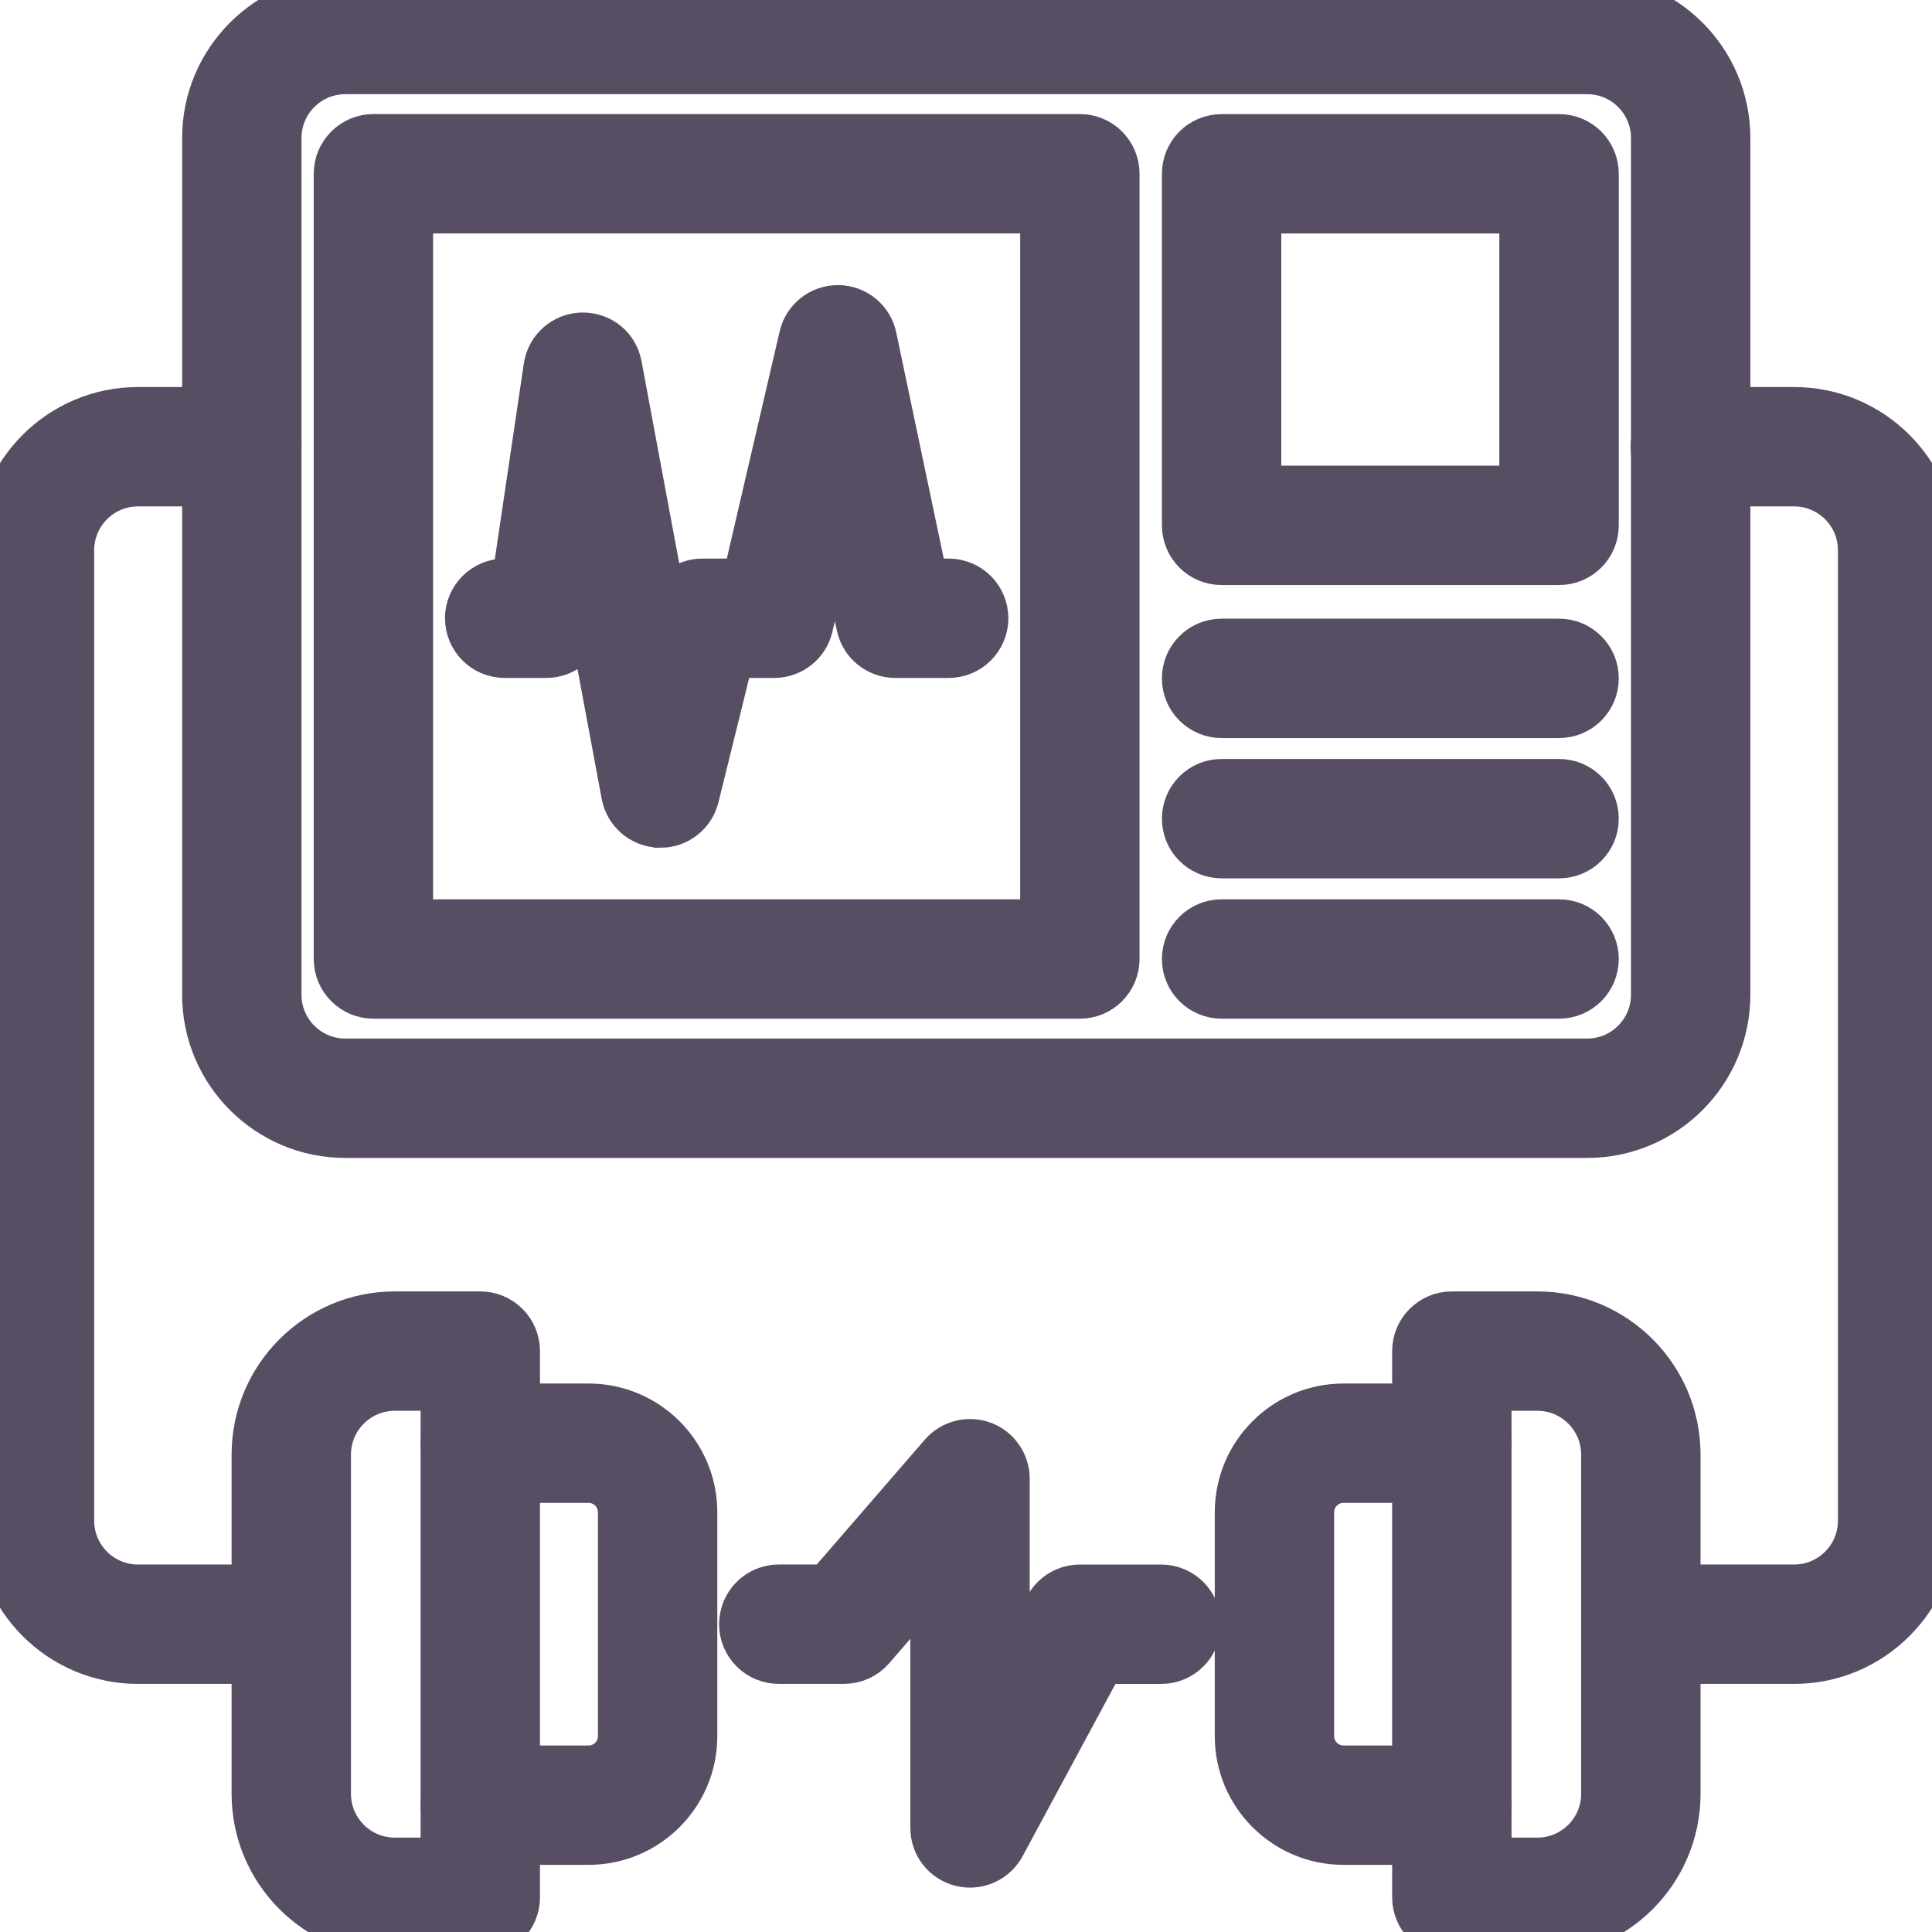
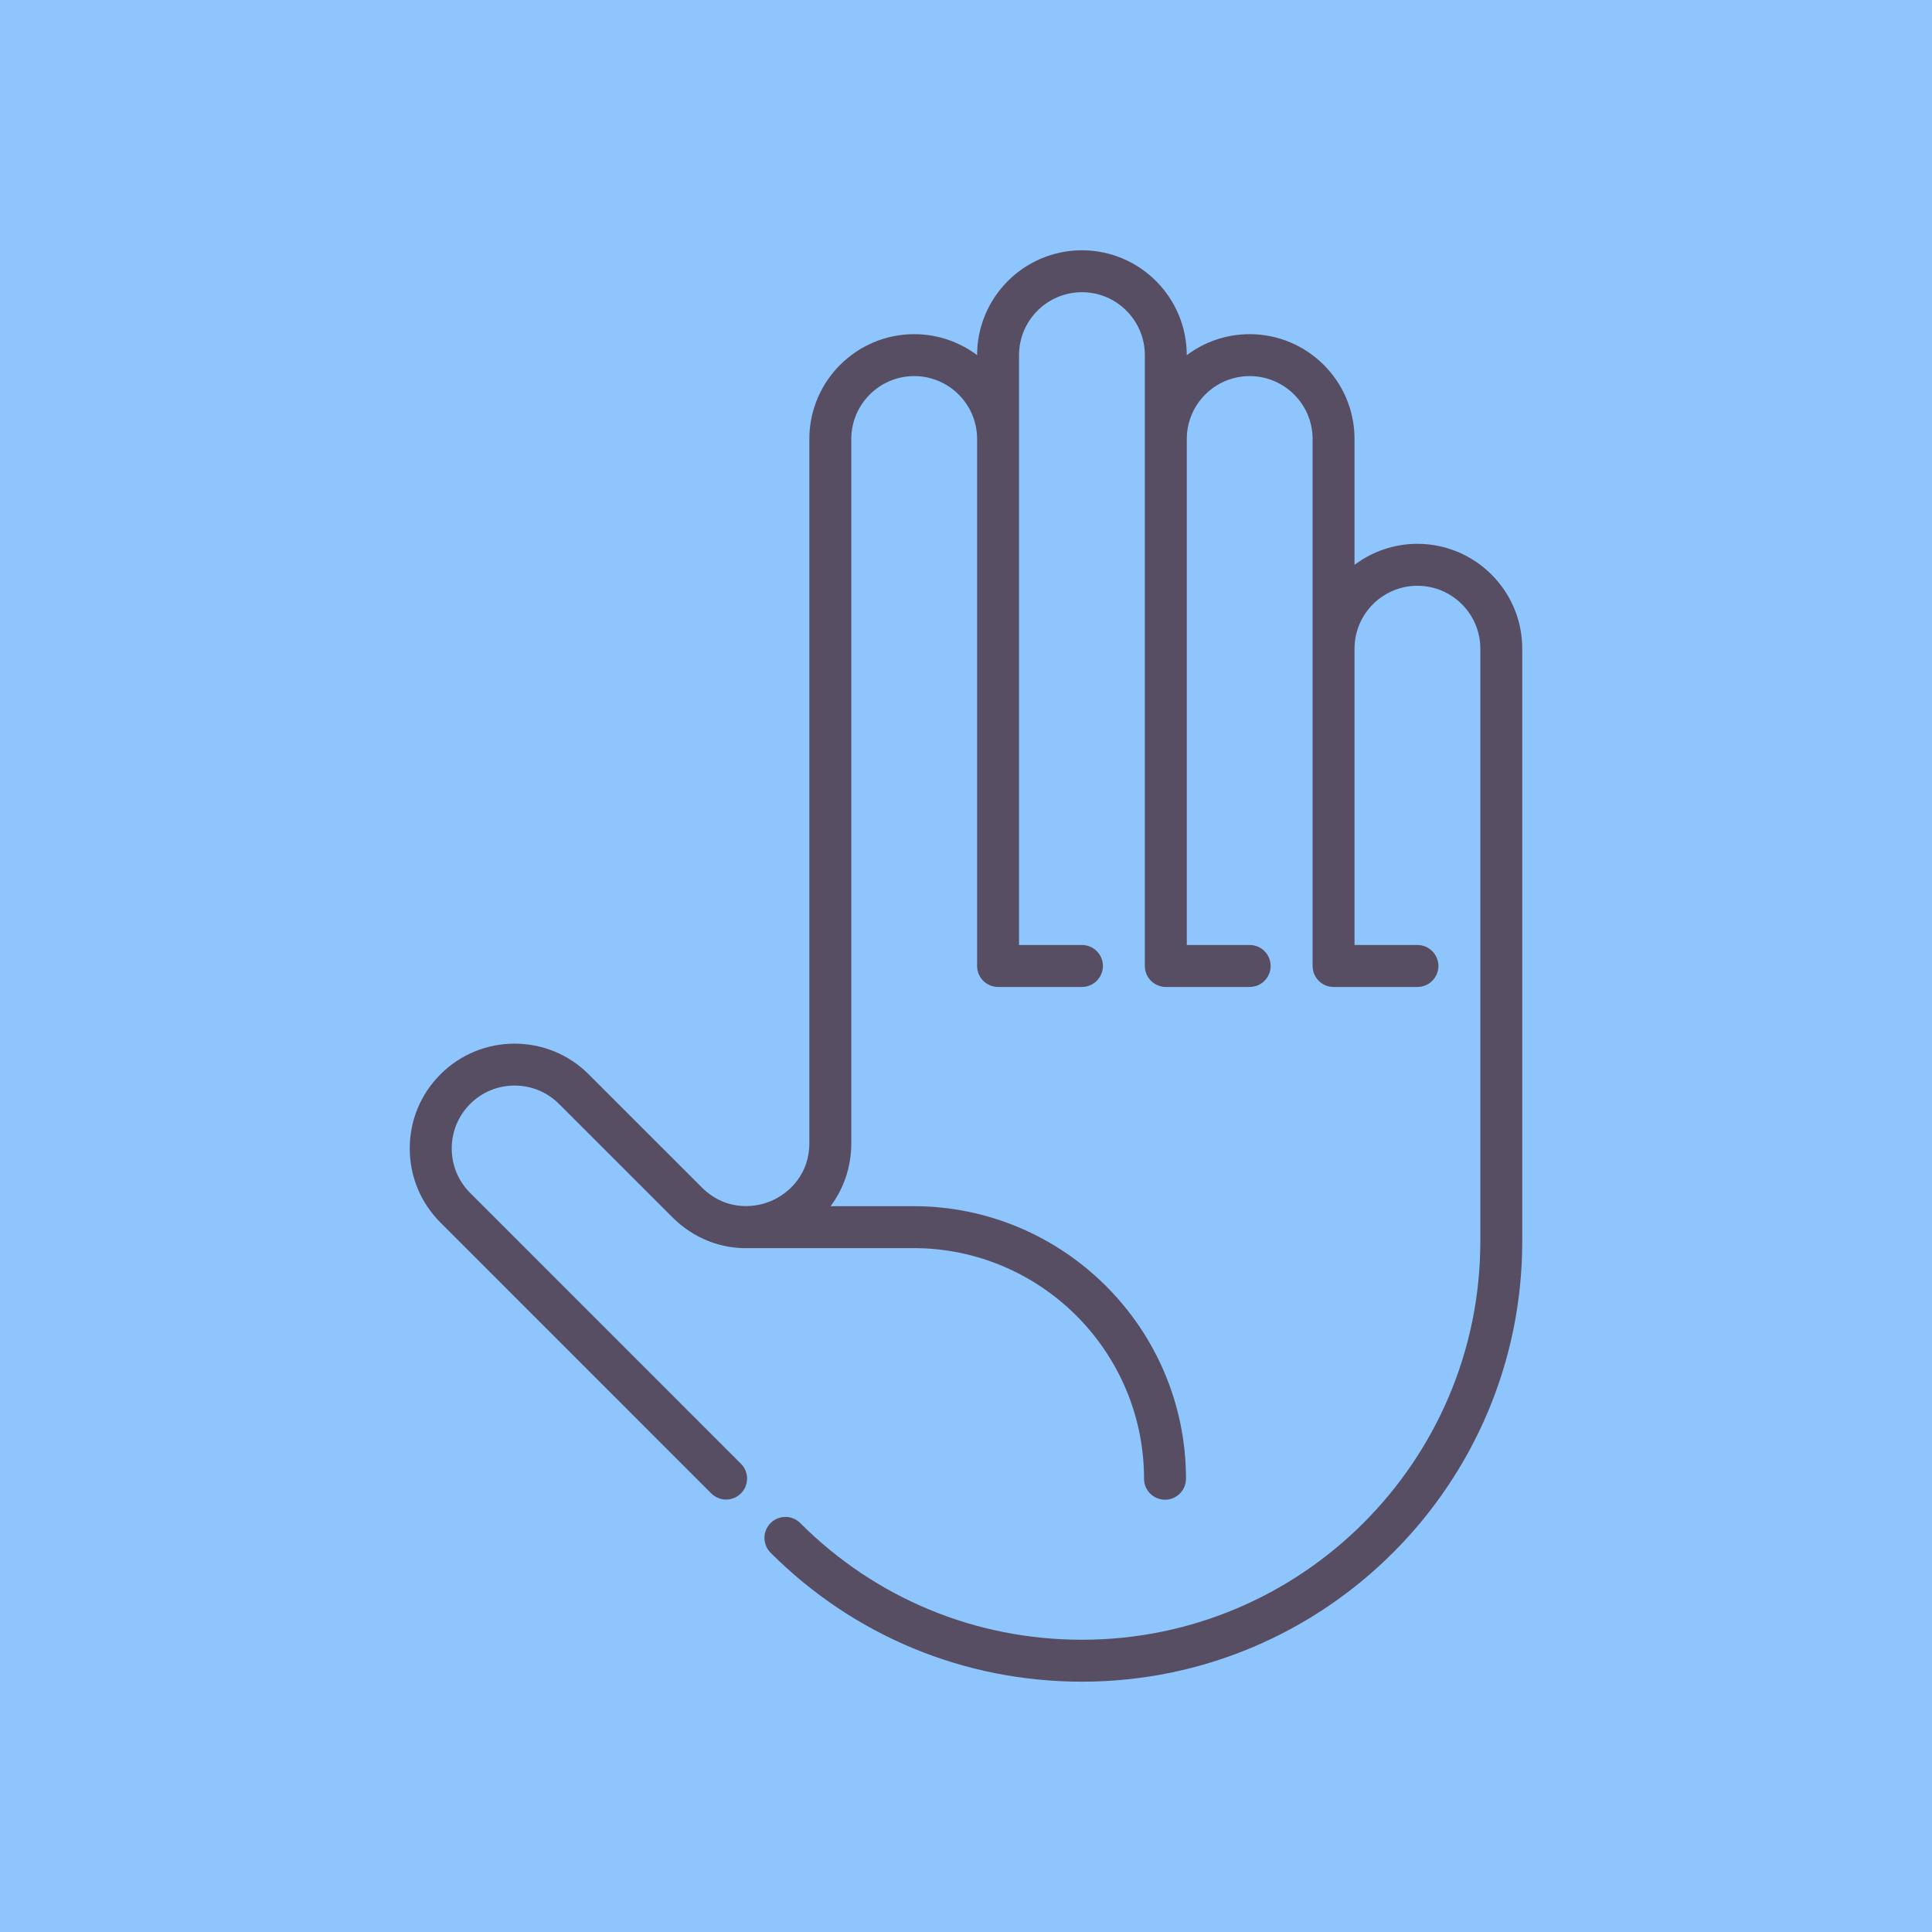
- <svg xmlns="http://www.w3.org/2000/svg" width="38.34" height="38.34" viewBox="0 0 38.34 38.34">
-   <g transform="matrix(1 0 0 1 -3.99 -4.000002)">
-     <g transform="matrix(1 0 0 1 -1.89576 0)">
-       <path d="M 37.383 26.479 L 12.738 26.479 C 11.228 26.479 10 25.251 10 23.741 L 10 6.738 C 10 5.228 11.228 4 12.738 4 L 37.383 4 C 38.893 4 40.121 5.228 40.121 6.738 L 40.121 23.741 C 40.121 25.251 38.893 26.479 37.383 26.479 Z M 12.738 5.369 C 11.983 5.369 11.369 5.983 11.369 6.738 L 11.369 23.741 C 11.369 24.496 11.983 25.11 12.738 25.11 L 37.383 25.11 C 38.138 25.11 38.752 24.496 38.752 23.741 L 38.752 6.738 C 38.752 5.983 38.138 5.369 37.383 5.369 L 12.738 5.369 Z" fill="rgb(88,78,100)" stroke="rgb(88,78,100)" stroke-width="1" />
+ <svg xmlns="http://www.w3.org/2000/svg" width="60.00" height="60.00" viewBox="0 0 60.00 60.00">
+   <g transform="matrix(1 0 0 1 -1046.63 -5975.0)">
+     <g transform="matrix(1 0 0 1 1046.63 5975)">
+       <rect x="0" y="0" width="60" height="60" rx="0" fill="rgb(142,197,252)" stroke="none" stroke-width="0" />
    </g>
-     <g transform="matrix(1 0 0 1 10.71586 6.763591)">
-       <g transform="matrix(1 0 0 1 -13.815 -8.036999)">
-         <path d="M 28.519 24.989 L 14.5 24.989 C 14.122 24.989 13.815 24.683 13.815 24.304 L 13.815 8.722 C 13.815 8.343 14.122 8.037 14.5 8.037 L 28.519 8.037 C 28.897 8.037 29.203 8.343 29.203 8.722 L 29.203 24.304 C 29.203 24.683 28.897 24.989 28.519 24.989 Z M 15.184 23.62 L 27.834 23.62 L 27.834 9.406 L 15.184 9.406 L 15.184 23.62 Z" fill="rgb(88,78,100)" stroke="rgb(88,78,100)" stroke-width="1" />
+     <g transform="matrix(1 0 0 1 1002.326 5982.773)">
+       <g transform="matrix(1 0 0 1 0 2.384185791015625e-07)">
+         <path d="M 88.323 9.116 C 87.591 9.116 86.914 9.36 86.37 9.769 L 86.37 5.86 C 86.37 4.065 84.909 2.605 83.114 2.605 C 82.382 2.605 81.705 2.848 81.16 3.258 C 81.16 1.461 79.7 0 77.905 0 C 76.109 0 74.649 1.461 74.649 3.256 C 74.104 2.848 73.428 2.605 72.695 2.605 C 70.9 2.605 69.439 4.065 69.439 5.86 L 69.439 27.727 C 69.439 28.689 68.817 29.29 68.233 29.532 C 67.651 29.773 66.785 29.789 66.105 29.108 L 62.587 25.591 C 61.318 24.321 59.252 24.321 57.983 25.591 C 57.368 26.206 57.029 27.023 57.029 27.893 C 57.029 28.763 57.368 29.58 57.983 30.195 L 66.393 38.606 C 66.521 38.733 66.687 38.797 66.854 38.797 C 67.02 38.797 67.187 38.733 67.314 38.606 C 67.569 38.352 67.569 37.939 67.314 37.685 L 58.904 29.274 C 58.142 28.513 58.142 27.273 58.904 26.512 C 59.273 26.143 59.763 25.94 60.285 25.94 C 60.807 25.94 61.297 26.143 61.666 26.512 L 65.184 30.029 C 65.844 30.689 66.702 31.02 67.581 30.988 L 72.671 30.988 C 76.62 30.988 79.833 34.201 79.833 38.151 C 79.833 38.51 80.125 38.802 80.485 38.802 C 80.844 38.802 81.136 38.51 81.136 38.151 C 81.136 33.483 77.338 29.686 72.671 29.686 L 70.098 29.686 C 70.51 29.138 70.742 28.461 70.742 27.727 L 70.742 5.86 C 70.742 4.783 71.618 3.907 72.695 3.907 C 73.773 3.907 74.649 4.783 74.649 5.86 L 74.649 22.226 C 74.649 22.586 74.94 22.878 75.3 22.878 L 77.905 22.878 C 78.264 22.878 78.556 22.586 78.556 22.226 C 78.556 21.867 78.264 21.575 77.905 21.575 L 75.951 21.575 L 75.951 3.256 C 75.951 2.179 76.828 1.302 77.905 1.302 C 78.982 1.302 79.858 2.179 79.858 3.256 L 79.858 22.226 C 79.858 22.586 80.15 22.878 80.509 22.878 L 83.114 22.878 C 83.474 22.878 83.765 22.586 83.765 22.226 C 83.765 21.867 83.474 21.575 83.114 21.575 L 81.161 21.575 L 81.161 5.86 C 81.161 4.783 82.037 3.907 83.114 3.907 C 84.191 3.907 85.068 4.783 85.068 5.86 L 85.068 22.226 C 85.068 22.586 85.359 22.878 85.719 22.878 L 88.323 22.878 C 88.683 22.878 88.975 22.586 88.975 22.226 C 88.975 21.867 88.683 21.575 88.323 21.575 L 86.37 21.575 L 86.37 12.372 C 86.37 11.295 87.246 10.419 88.323 10.419 C 89.4 10.419 90.277 11.295 90.277 12.372 L 90.277 30.778 C 90.277 37.601 84.727 43.151 77.905 43.151 C 74.6 43.151 71.493 41.864 69.156 39.527 C 68.902 39.273 68.49 39.273 68.235 39.527 C 67.981 39.781 67.981 40.194 68.235 40.448 C 70.818 43.031 74.252 44.453 77.905 44.453 C 85.445 44.453 91.579 38.319 91.579 30.778 L 91.579 12.372 C 91.579 10.577 90.119 9.116 88.323 9.116 Z" fill="rgb(88,78,100)" stroke="none" stroke-width="0" />
      </g>
-       <g transform="matrix(1 0 0 1 -15.01523 -9.600923)">
-         <path d="M 21.395 23.16 L 21.376 23.16 C 21.053 23.151 20.781 22.918 20.722 22.602 L 19.933 18.372 L 19.809 19.206 C 19.759 19.542 19.471 19.791 19.132 19.791 L 18.305 19.791 C 17.927 19.791 17.62 19.485 17.62 19.106 C 17.62 18.728 17.927 18.422 18.305 18.422 L 18.542 18.422 L 19.179 14.124 C 19.228 13.793 19.509 13.546 19.843 13.539 C 20.196 13.537 20.468 13.77 20.529 14.098 L 21.489 19.244 L 21.564 18.942 C 21.639 18.637 21.914 18.422 22.228 18.422 L 23.11 18.422 L 24.249 13.524 C 24.321 13.214 24.598 12.995 24.916 12.995 L 24.924 12.995 C 25.245 12.998 25.521 13.224 25.586 13.539 L 26.612 18.422 L 27.116 18.422 C 27.493 18.422 27.8 18.728 27.8 19.107 C 27.8 19.485 27.493 19.791 27.116 19.791 L 26.057 19.791 C 25.733 19.791 25.453 19.565 25.386 19.248 L 24.882 16.847 L 24.321 19.262 C 24.249 19.572 23.972 19.791 23.654 19.791 L 22.765 19.791 L 22.061 22.641 C 21.985 22.947 21.71 23.161 21.397 23.161 Z" fill="rgb(88,78,100)" stroke="rgb(88,78,100)" stroke-width="1" />
-       </g>
-       <g transform="matrix(1 0 0 1 16.8321 0.0006854953)">
-         <g transform="matrix(1 0 0 1 -38.403 -8.038)">
-           <path d="M 45.784 16.384 L 39.088 16.384 C 38.709 16.384 38.403 16.078 38.403 15.699 L 38.403 8.723 C 38.403 8.344 38.709 8.038 39.088 8.038 L 45.784 8.038 C 46.163 8.038 46.469 8.344 46.469 8.723 L 46.469 15.699 C 46.469 16.078 46.163 16.384 45.784 16.384 Z M 39.772 15.014 L 45.099 15.014 L 45.099 9.407 L 39.772 9.407 L 39.772 15.014 Z" fill="rgb(88,78,100)" stroke="rgb(88,78,100)" stroke-width="1" />
-         </g>
-         <g transform="matrix(1 0 0 1 -38.403 -12.65186)">
-           <path d="M 45.784 24.034 L 39.088 24.034 C 38.709 24.034 38.403 23.728 38.403 23.35 C 38.403 22.971 38.709 22.665 39.088 22.665 L 45.784 22.665 C 46.163 22.665 46.469 22.971 46.469 23.35 C 46.469 23.728 46.163 24.034 45.784 24.034 Z" fill="rgb(88,78,100)" stroke="rgb(88,78,100)" stroke-width="1" />
-         </g>
-         <g transform="matrix(1 0 0 1 -38.403 -13.93473)">
-           <path d="M 45.784 28.101 L 39.088 28.101 C 38.709 28.101 38.403 27.795 38.403 27.417 C 38.403 27.038 38.709 26.732 39.088 26.732 L 45.784 26.732 C 46.163 26.732 46.469 27.038 46.469 27.417 C 46.469 27.795 46.163 28.101 45.784 28.101 Z" fill="rgb(88,78,100)" stroke="rgb(88,78,100)" stroke-width="1" />
-         </g>
-         <g transform="matrix(1 0 0 1 -38.403 -15.21792)">
-           <path d="M 45.784 32.169 L 39.088 32.169 C 38.709 32.169 38.403 31.863 38.403 31.485 C 38.403 31.106 38.709 30.8 39.088 30.8 L 45.784 30.8 C 46.163 30.8 46.469 31.106 46.469 31.485 C 46.469 31.863 46.163 32.169 45.784 32.169 Z" fill="rgb(88,78,100)" stroke="rgb(88,78,100)" stroke-width="1" />
-         </g>
-       </g>
-     </g>
-     <g transform="matrix(1 0 0 1 3.99 12.18056)">
-       <g transform="matrix(1 0 0 1 -3.99 -15.95)">
-         <path d="M 9.768 40.686 L 6.728 40.686 C 5.218 40.686 3.99 39.458 3.99 37.948 L 3.99 18.688 C 3.99 17.178 5.218 15.95 6.728 15.95 L 8.789 15.95 C 9.167 15.95 9.473 16.256 9.473 16.635 C 9.473 17.013 9.167 17.319 8.789 17.319 L 6.728 17.319 C 5.973 17.319 5.359 17.933 5.359 18.688 L 5.359 37.948 C 5.359 38.703 5.973 39.317 6.728 39.317 L 9.768 39.317 C 10.146 39.317 10.452 39.623 10.452 40.002 C 10.452 40.38 10.146 40.686 9.768 40.686 Z" fill="rgb(88,78,100)" stroke="rgb(88,78,100)" stroke-width="1" />
-       </g>
-       <g transform="matrix(1 0 0 1 5.095907 17.94726)">
-         <g transform="matrix(1 0 0 1 -11.434 -42.167)">
-           <path d="M 15.869 54.375 L 14.172 54.375 C 12.662 54.375 11.434 53.147 11.434 51.637 L 11.434 44.905 C 11.434 43.395 12.662 42.167 14.172 42.167 L 15.869 42.167 C 16.247 42.167 16.554 42.473 16.554 42.852 L 16.554 44.679 C 16.554 45.058 16.247 45.364 15.869 45.364 C 15.491 45.364 15.185 45.058 15.185 44.679 L 15.185 43.536 L 14.172 43.536 C 13.417 43.536 12.803 44.15 12.803 44.905 L 12.803 51.637 C 12.803 52.392 13.417 53.006 14.172 53.006 L 15.185 53.006 L 15.185 51.863 C 15.185 51.484 15.491 51.178 15.869 51.178 C 16.247 51.178 16.554 51.484 16.554 51.863 L 16.554 53.69 C 16.554 54.069 16.247 54.375 15.869 54.375 Z" fill="rgb(88,78,100)" stroke="rgb(88,78,100)" stroke-width="1" />
-         </g>
-         <g transform="matrix(1 0 0 1 -13.16226 -43.00921)">
-           <path d="M 19.748 53.389 L 17.598 53.389 C 17.22 53.389 16.913 53.083 16.913 52.705 L 16.913 45.522 C 16.913 45.143 17.22 44.837 17.598 44.837 L 19.748 44.837 C 20.88 44.837 21.801 45.758 21.801 46.891 L 21.801 51.336 C 21.801 52.468 20.88 53.389 19.748 53.389 Z M 18.282 52.02 L 19.748 52.02 C 20.125 52.02 20.432 51.713 20.432 51.336 L 20.432 46.891 C 20.432 46.513 20.125 46.206 19.748 46.206 L 18.282 46.206 L 18.282 52.02 Z" fill="rgb(88,78,100)" stroke="rgb(88,78,100)" stroke-width="1" />
-         </g>
-       </g>
-     </g>
-     <g transform="matrix(1 0 0 1 28.59671 12.18056)">
-       <g transform="matrix(1 0 0 1 -43.28649 -15.95)">
-         <path d="M 54.284 40.686 L 51.245 40.686 C 50.866 40.686 50.56 40.38 50.56 40.002 C 50.56 39.623 50.866 39.317 51.245 39.317 L 54.284 39.317 C 55.039 39.317 55.653 38.703 55.653 37.948 L 55.653 18.688 C 55.653 17.933 55.039 17.319 54.284 17.319 L 52.223 17.319 C 51.845 17.319 51.539 17.013 51.539 16.635 C 51.539 16.256 51.845 15.95 52.223 15.95 L 54.284 15.95 C 55.794 15.95 57.022 17.178 57.022 18.688 L 57.022 37.948 C 57.022 39.458 55.794 40.686 54.284 40.686 Z" fill="rgb(88,78,100)" stroke="rgb(88,78,100)" stroke-width="1" />
-       </g>
-       <g transform="matrix(1 0 0 1 0 17.94726)">
-         <g transform="matrix(1 0 0 1 -41.55696 -42.167)">
-           <path d="M 47.459 54.375 L 45.762 54.375 C 45.383 54.375 45.077 54.069 45.077 53.69 L 45.077 51.863 C 45.077 51.484 45.383 51.178 45.762 51.178 C 46.14 51.178 46.446 51.484 46.446 51.863 L 46.446 53.006 L 47.459 53.006 C 48.214 53.006 48.828 52.392 48.828 51.637 L 48.828 44.905 C 48.828 44.15 48.214 43.536 47.459 43.536 L 46.446 43.536 L 46.446 44.679 C 46.446 45.058 46.14 45.364 45.762 45.364 C 45.383 45.364 45.077 45.058 45.077 44.679 L 45.077 42.852 C 45.077 42.473 45.383 42.167 45.762 42.167 L 47.459 42.167 C 48.969 42.167 50.197 43.395 50.197 44.905 L 50.197 51.637 C 50.197 53.147 48.969 54.375 47.459 54.375 Z" fill="rgb(88,78,100)" stroke="rgb(88,78,100)" stroke-width="1" />
-         </g>
-         <g transform="matrix(1 0 0 1 -39.935 -43.00921)">
-           <path d="M 44.14 53.389 L 41.989 53.389 C 40.856 53.389 39.935 52.468 39.935 51.336 L 39.935 46.891 C 39.935 45.758 40.856 44.837 41.989 44.837 L 44.14 44.837 C 44.518 44.837 44.824 45.143 44.824 45.522 L 44.824 52.705 C 44.824 53.083 44.518 53.389 44.14 53.389 Z M 41.989 46.206 C 41.611 46.206 41.304 46.513 41.304 46.891 L 41.304 51.336 C 41.304 51.713 41.611 52.02 41.989 52.02 L 43.455 52.02 L 43.455 46.206 L 41.989 46.206 Z" fill="rgb(88,78,100)" stroke="rgb(88,78,100)" stroke-width="1" />
-         </g>
-       </g>
-     </g>
-     <g transform="matrix(1 0 0 1 -6.805813 -13.2058)">
-       <path d="M 30.045 54.165 C 29.99 54.165 29.934 54.158 29.877 54.144 C 29.573 54.068 29.361 53.794 29.361 53.48 L 29.361 48.386 L 28.063 49.886 C 27.933 50.036 27.744 50.122 27.545 50.122 L 26.251 50.122 C 25.873 50.122 25.566 49.816 25.566 49.438 C 25.566 49.059 25.873 48.753 26.251 48.753 L 27.232 48.753 L 29.528 46.101 C 29.715 45.886 30.018 45.81 30.284 45.908 C 30.552 46.008 30.73 46.264 30.73 46.55 L 30.73 50.769 L 31.623 49.113 C 31.742 48.892 31.974 48.754 32.225 48.754 L 33.84 48.754 C 34.218 48.754 34.524 49.06 34.524 49.439 C 34.524 49.817 34.218 50.123 33.84 50.123 L 32.633 50.123 L 30.648 53.806 C 30.526 54.031 30.292 54.165 30.045 54.165 Z" fill="rgb(88,78,100)" stroke="rgb(88,78,100)" stroke-width="1" />
    </g>
  </g>
</svg>
